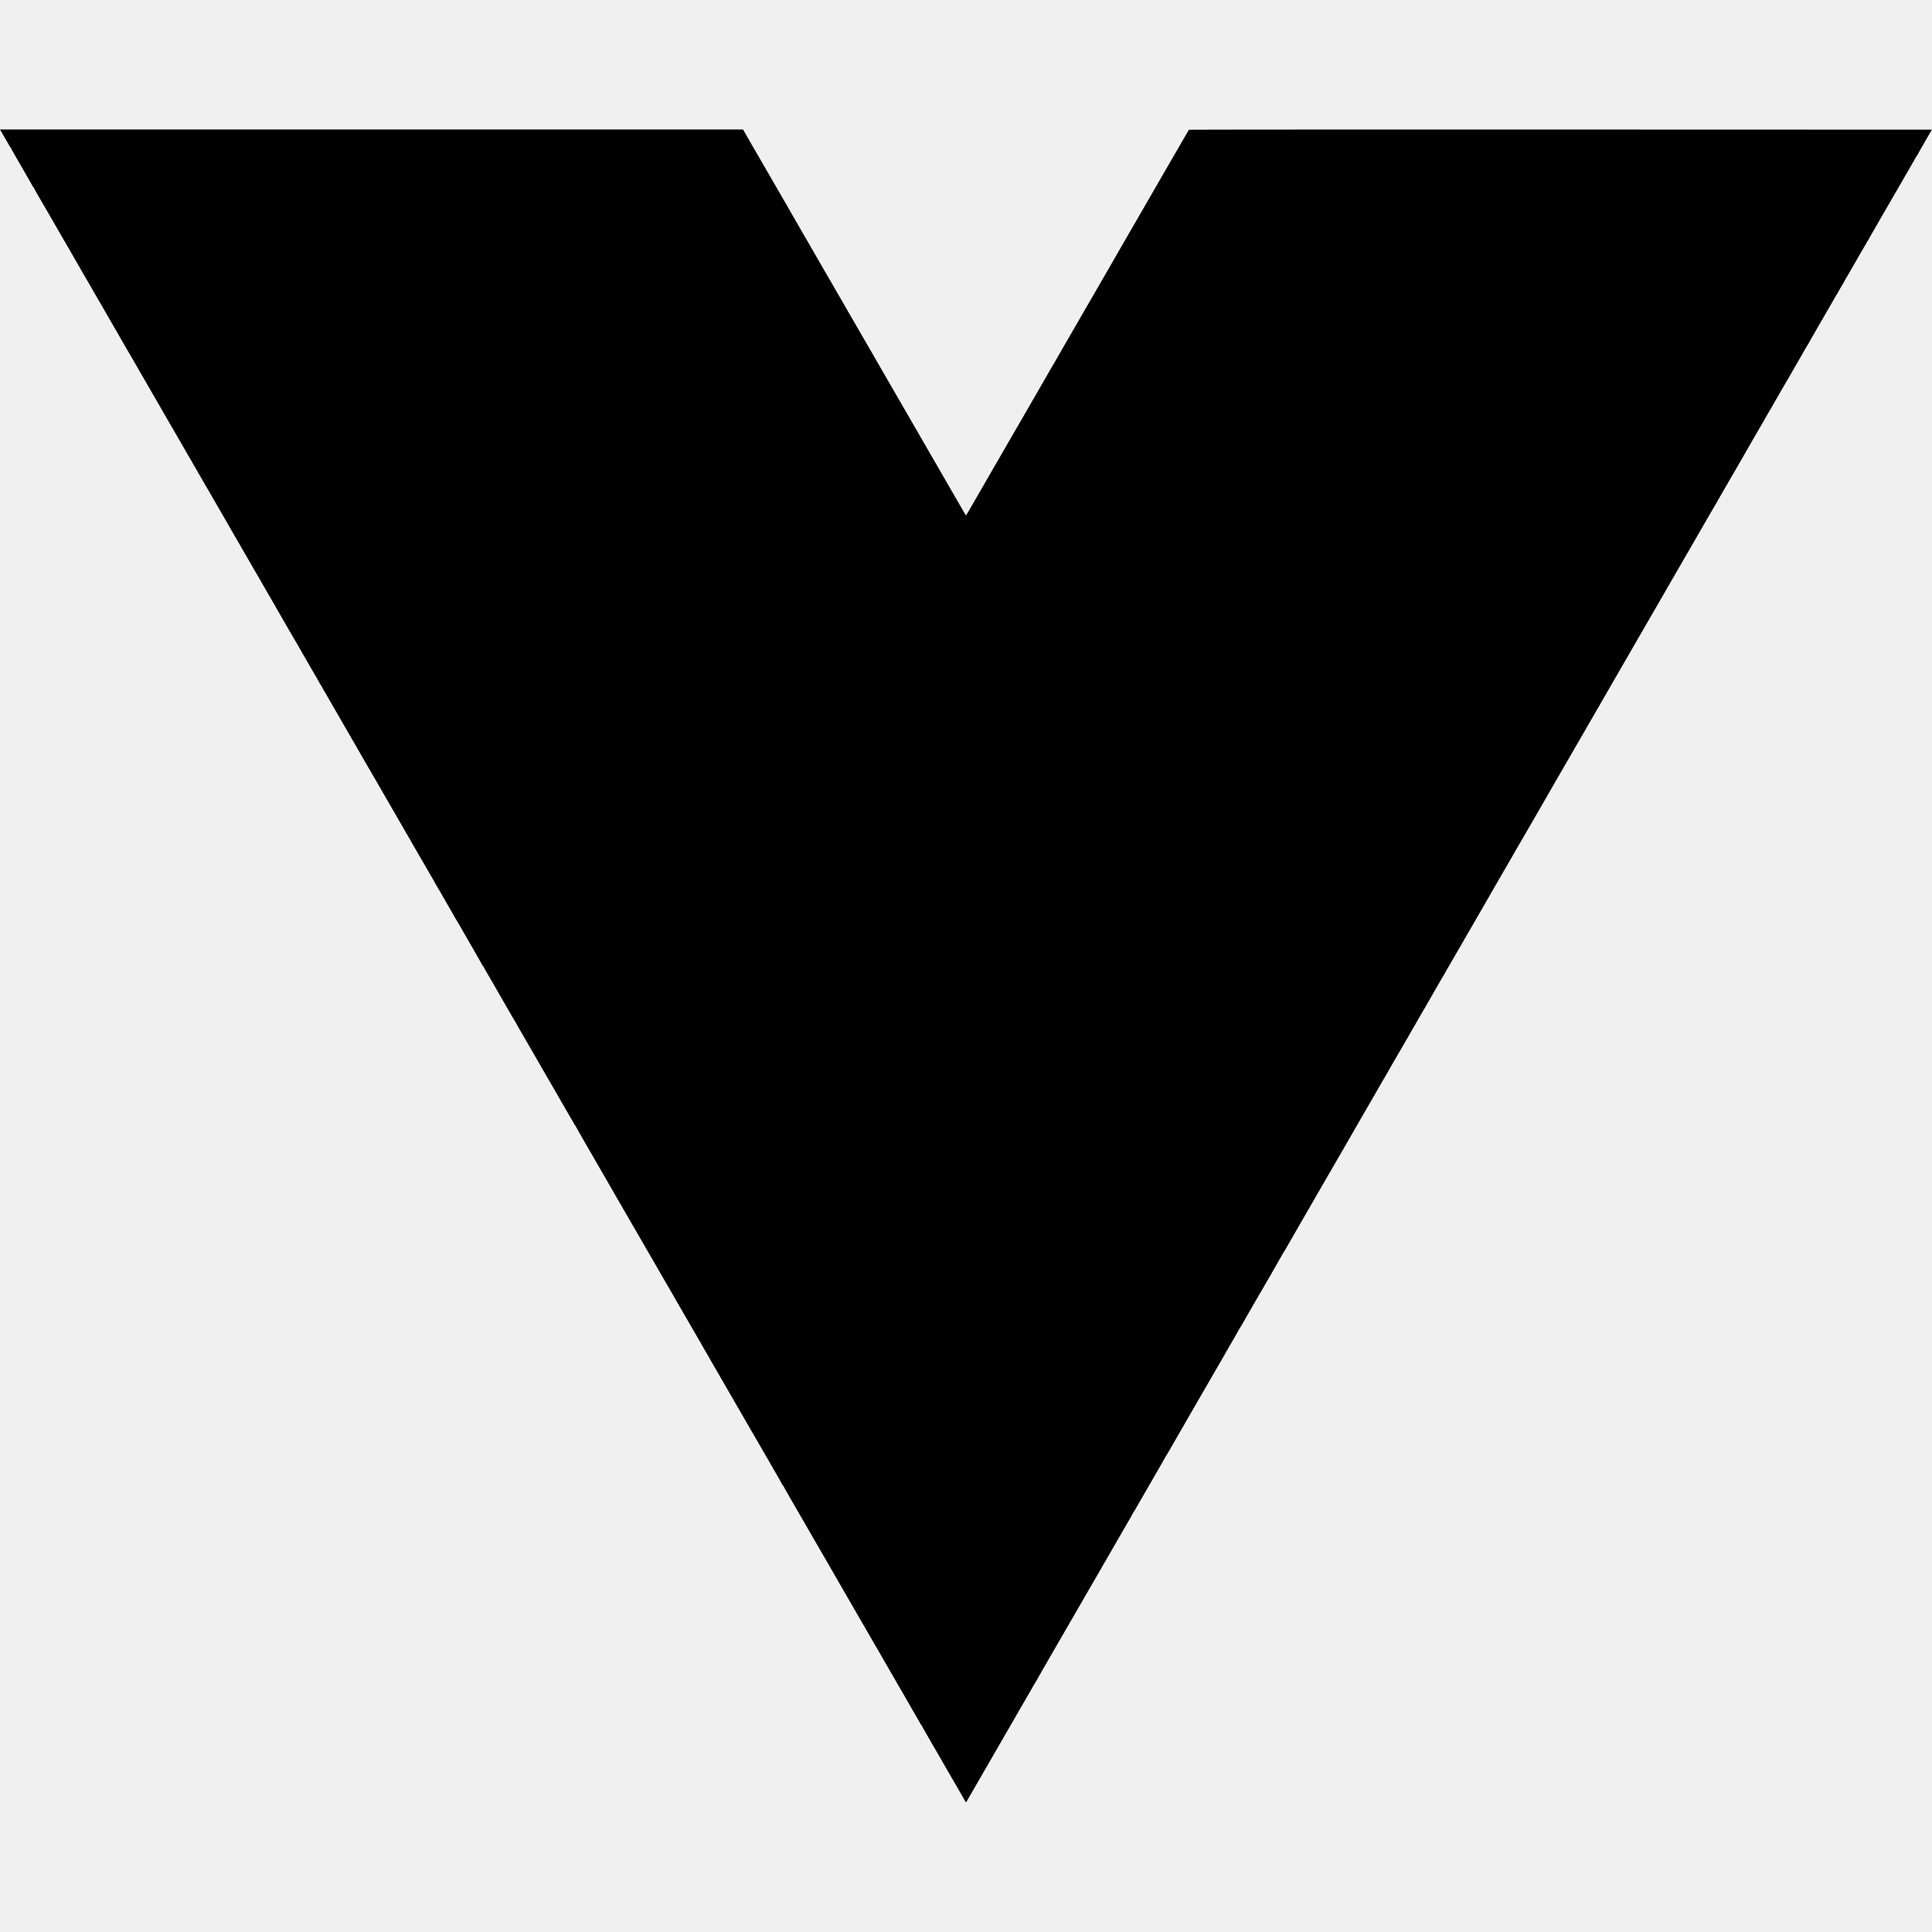
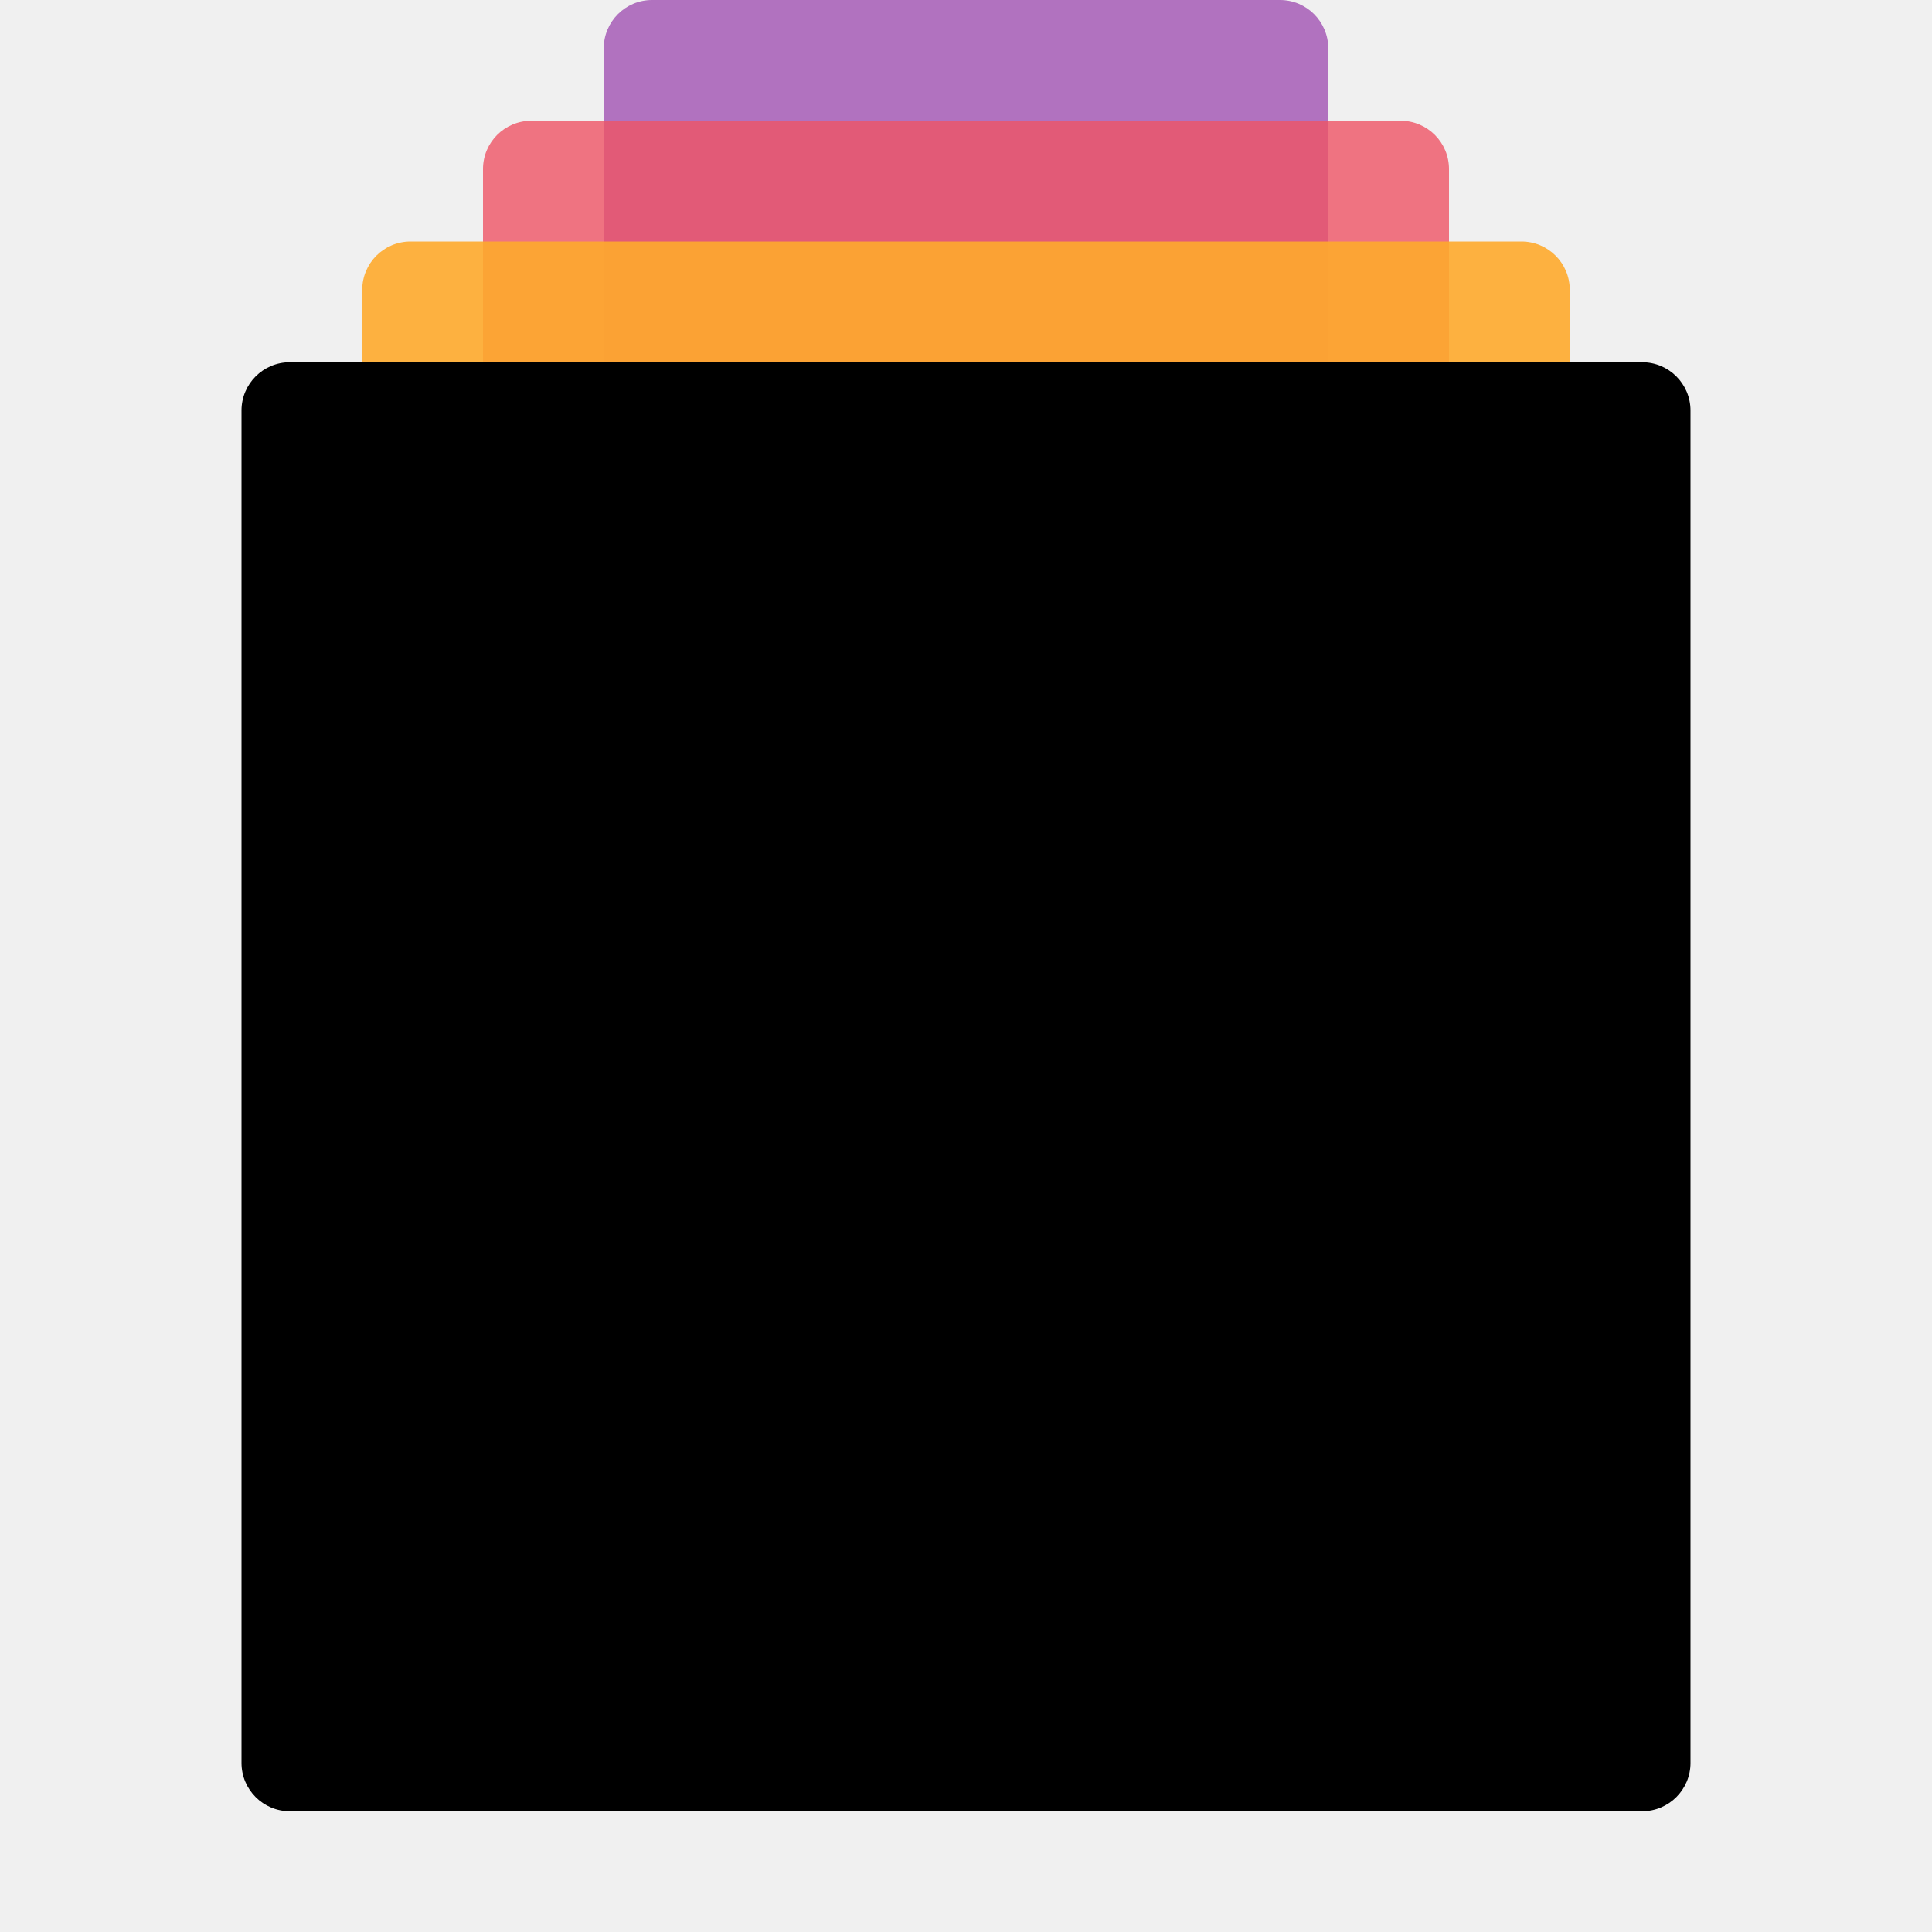
- <svg xmlns="http://www.w3.org/2000/svg" version="1.0" width="16pt" height="16pt" viewBox="0 0 16 16" preserveAspectRatio="xMidYMid meet">
-   <g transform="translate(0,16) scale(0.00032,-0.00032)" fill="#000000" stroke="none">
-     <path d="M18 46618 c45 -75 122 -207 122 -211 0 -2 25 -45 55 -95 30 -50 55 -96 55 -102 0 -5 5 -10 10 -10 6 0 10 -4 10 -9 0 -5 73 -135 161 -288 89 -153 173 -298 187 -323 14 -25 32 -57 41 -72 88 -149 187 -324 189 -335 2 -7 8 -13 13 -13 5 0 9 -4 9 -10 0 -5 46 -89 103 -187 175 -302 490 -846 507 -876 8 -16 20 -36 25 -45 28 -46 290 -498 339 -585 13 -23 74 -129 136 -236 61 -107 123 -215 137 -240 14 -25 29 -50 33 -56 5 -5 23 -37 40 -70 18 -33 38 -67 44 -75 11 -16 21 -33 63 -109 14 -25 29 -50 33 -56 4 -5 21 -35 38 -65 55 -100 261 -455 269 -465 4 -5 14 -21 20 -35 15 -29 41 -75 103 -180 24 -41 52 -88 60 -105 9 -16 57 -100 107 -185 112 -193 362 -626 380 -660 8 -14 23 -38 33 -55 11 -16 23 -37 27 -45 4 -8 26 -46 48 -85 23 -38 53 -90 67 -115 46 -81 64 -113 178 -310 62 -107 121 -210 132 -227 37 -67 56 -99 85 -148 16 -27 32 -57 36 -65 4 -8 15 -27 25 -42 9 -15 53 -89 96 -165 44 -76 177 -307 296 -513 120 -206 268 -463 330 -570 131 -227 117 -203 200 -348 36 -62 73 -125 82 -140 10 -15 21 -34 25 -42 4 -8 20 -37 36 -65 17 -27 38 -65 48 -82 49 -85 64 -111 87 -153 13 -25 28 -49 32 -55 4 -5 78 -134 165 -285 87 -151 166 -288 176 -305 10 -16 26 -43 35 -59 9 -17 125 -217 257 -445 132 -229 253 -441 270 -471 17 -30 45 -79 64 -108 18 -29 33 -54 33 -57 0 -2 20 -37 44 -77 24 -40 123 -212 221 -383 97 -170 190 -330 205 -355 16 -25 39 -65 53 -90 13 -25 81 -144 152 -265 70 -121 137 -238 150 -260 12 -22 37 -65 55 -95 18 -30 43 -73 55 -95 12 -22 48 -85 80 -140 77 -132 163 -280 190 -330 13 -22 71 -123 130 -225 59 -102 116 -199 126 -217 10 -17 29 -50 43 -72 15 -22 26 -43 26 -45 0 -2 27 -50 60 -106 33 -56 60 -103 60 -105 0 -2 55 -98 90 -155 8 -14 182 -316 239 -414 13 -22 45 -79 72 -124 27 -46 49 -86 49 -89 0 -2 14 -24 30 -48 16 -24 30 -46 30 -49 0 -5 74 -135 100 -176 5 -8 24 -42 43 -75 50 -88 58 -101 262 -455 104 -179 199 -345 213 -370 14 -25 28 -49 32 -55 4 -5 17 -26 28 -45 10 -19 62 -109 114 -200 114 -197 133 -230 170 -295 16 -27 33 -57 38 -65 17 -28 96 -165 103 -180 4 -8 16 -28 26 -45 10 -16 77 -131 148 -255 72 -124 181 -313 243 -420 62 -107 121 -209 131 -227 35 -62 323 -560 392 -678 38 -66 83 -145 100 -175 16 -30 33 -59 37 -65 4 -5 17 -27 29 -47 34 -61 56 -100 90 -156 17 -29 31 -55 31 -57 0 -2 17 -32 39 -67 21 -35 134 -229 251 -433 117 -203 235 -407 261 -451 27 -45 49 -85 49 -88 0 -4 8 -19 19 -34 15 -21 200 -341 309 -533 10 -19 33 -58 51 -87 17 -29 31 -54 31 -56 0 -2 25 -44 55 -94 30 -50 55 -95 55 -98 0 -4 6 -15 14 -23 7 -9 27 -41 43 -71 17 -30 170 -297 342 -594 171 -296 311 -542 311 -547 0 -5 5 -9 10 -9 6 0 10 -4 10 -10 0 -5 22 -47 49 -92 27 -46 58 -99 68 -118 24 -43 81 -140 93 -160 5 -8 66 -114 135 -235 69 -121 130 -227 135 -235 12 -21 259 -447 283 -490 10 -19 28 -47 38 -62 11 -14 19 -29 19 -32 0 -3 37 -69 83 -148 99 -170 305 -526 337 -583 13 -22 31 -53 41 -70 11 -16 22 -37 26 -45 7 -14 82 -146 103 -180 14 -24 181 -311 205 -355 13 -22 46 -80 75 -130 29 -49 64 -110 78 -135 14 -25 51 -88 82 -140 31 -52 59 -102 63 -110 4 -8 18 -33 31 -55 205 -353 284 -489 309 -535 17 -30 45 -78 62 -106 18 -28 36 -60 39 -72 4 -12 12 -22 17 -22 5 0 9 -4 9 -10 0 -5 109 -197 241 -427 133 -230 250 -431 259 -448 51 -90 222 -385 280 -485 37 -63 78 -135 92 -160 14 -25 67 -117 118 -205 51 -88 101 -175 111 -193 34 -58 55 -95 149 -257 51 -88 101 -173 110 -190 9 -16 76 -131 147 -255 72 -124 140 -241 151 -260 61 -108 281 -489 355 -615 38 -66 77 -133 87 -150 35 -63 91 -161 100 -175 14 -23 99 -169 128 -220 54 -97 135 -235 142 -245 4 -5 20 -32 35 -60 26 -48 238 -416 276 -480 10 -16 26 -46 37 -65 30 -53 382 -661 403 -695 10 -16 22 -37 26 -45 4 -8 26 -48 50 -88 24 -41 43 -75 43 -77 0 -2 22 -40 50 -85 27 -45 50 -84 50 -86 0 -3 38 -69 83 -147 84 -142 302 -520 340 -587 10 -19 34 -60 52 -90 18 -30 44 -75 57 -100 14 -25 45 -79 70 -120 25 -41 56 -96 70 -121 14 -25 77 -133 138 -240 62 -107 122 -210 132 -229 25 -43 310 -535 337 -581 11 -19 26 -45 34 -59 17 -32 238 -414 266 -460 11 -19 24 -41 28 -49 3 -7 75 -133 160 -278 84 -146 153 -269 153 -274 0 -5 5 -9 10 -9 6 0 10 -4 10 -10 0 -5 82 -150 181 -322 182 -314 201 -346 240 -415 12 -21 80 -139 152 -263 71 -124 141 -245 155 -270 14 -25 28 -49 32 -55 6 -8 145 -248 220 -380 37 -66 209 -362 229 -395 11 -19 24 -42 28 -49 4 -8 67 -118 140 -243 73 -125 133 -230 133 -233 0 -2 15 -28 33 -57 19 -29 47 -78 64 -108 17 -30 53 -93 79 -139 53 -90 82 -141 157 -272 82 -142 115 -199 381 -659 142 -245 268 -463 281 -485 12 -22 71 -125 132 -230 60 -104 172 -298 248 -430 76 -132 146 -253 156 -270 11 -16 22 -36 26 -44 3 -8 30 -54 60 -103 29 -49 53 -91 53 -93 0 -3 18 -34 40 -70 22 -36 40 -67 40 -69 0 -2 37 -66 81 -142 45 -77 98 -168 119 -204 20 -36 47 -81 58 -100 12 -19 27 -47 33 -62 6 -16 15 -28 20 -28 5 0 9 -4 9 -9 0 -6 63 -118 140 -251 77 -133 140 -243 140 -245 0 -2 18 -33 41 -70 22 -37 49 -83 60 -101 10 -19 29 -51 40 -71 25 -45 109 -189 126 -218 7 -11 17 -29 22 -40 6 -11 22 -38 35 -60 14 -22 37 -62 52 -90 14 -27 35 -62 45 -77 11 -14 19 -29 19 -32 0 -3 18 -35 40 -71 22 -36 40 -67 40 -69 0 -2 19 -35 42 -72 23 -38 55 -94 72 -124 26 -47 139 -244 171 -298 6 -9 21 -36 34 -60 28 -48 37 -51 51 -19 6 12 19 36 29 52 10 17 27 46 38 65 11 19 104 181 208 360 103 179 199 345 213 370 14 25 42 74 64 109 21 34 38 65 38 67 0 2 18 33 40 69 22 36 40 67 40 69 0 3 177 310 199 346 16 26 136 234 140 244 2 5 25 44 52 88 27 44 49 81 49 84 0 2 18 34 40 70 22 36 40 67 40 69 0 2 20 36 43 77 35 58 169 289 297 513 9 17 50 86 90 155 40 69 86 150 103 180 16 30 35 62 41 70 6 8 16 24 22 35 35 64 72 129 167 293 59 100 116 199 127 220 11 20 30 53 41 72 43 72 1070 1850 1121 1940 14 25 65 113 113 195 48 83 96 166 107 185 10 19 28 50 38 68 11 18 73 124 137 235 64 111 175 303 246 427 71 124 173 299 225 390 52 91 116 202 143 248 27 45 49 85 49 89 0 4 6 14 14 22 7 9 28 43 46 76 26 47 251 436 378 655 11 19 29 51 40 70 11 19 101 176 201 348 99 172 181 317 181 323 0 5 5 9 10 9 6 0 10 5 10 11 0 6 8 23 18 37 11 15 32 52 49 82 16 30 130 228 253 440 122 212 234 405 248 430 13 25 39 70 57 100 39 65 69 117 130 225 25 44 50 87 55 95 12 19 78 134 220 380 61 107 129 224 150 260 161 277 222 382 246 425 15 28 47 83 71 123 24 41 43 78 43 83 0 5 4 9 8 9 4 0 13 12 19 28 7 15 23 45 36 67 66 110 277 478 277 483 0 3 6 13 14 21 7 9 27 41 43 71 17 30 45 80 63 110 34 57 375 649 394 685 6 11 16 27 22 35 6 8 26 42 44 75 18 33 41 74 51 90 10 17 24 41 32 55 54 97 72 128 88 152 11 14 19 28 19 30 0 3 79 141 175 308 96 167 175 305 175 308 0 3 6 13 14 21 7 9 26 39 41 66 33 60 276 483 338 587 24 40 46 80 50 88 4 8 13 24 20 35 14 23 95 163 125 215 11 19 52 91 92 160 40 69 80 139 90 155 9 17 103 179 207 360 105 182 200 346 211 365 103 181 463 802 489 845 7 11 15 27 19 35 4 8 29 51 55 95 64 110 828 1433 848 1470 9 17 24 41 33 55 9 14 29 48 45 77 15 28 52 93 82 145 30 51 62 107 71 123 17 30 231 398 400 690 51 88 103 179 115 202 12 23 26 48 32 55 6 7 24 38 40 68 17 30 61 107 98 170 37 63 84 144 103 180 19 36 41 72 48 81 8 8 14 18 14 21 0 4 27 51 59 106 32 55 72 124 89 154 16 29 71 125 122 213 51 88 104 180 118 205 13 25 28 50 32 55 4 6 17 26 28 45 11 19 45 80 77 135 31 55 66 116 77 135 11 19 88 152 171 295 401 694 620 1072 650 1125 11 19 87 152 170 295 83 143 158 273 166 288 9 16 21 36 26 45 6 9 31 52 55 96 25 43 54 94 66 115 11 20 95 164 186 321 91 157 173 299 182 315 9 17 26 46 37 65 12 19 66 114 121 210 56 96 108 186 117 200 8 14 24 40 34 59 24 45 383 664 412 713 5 9 17 29 26 45 15 28 120 210 241 419 36 61 68 117 72 125 4 8 12 23 19 34 35 57 245 420 262 453 11 20 35 61 53 90 17 29 32 54 32 56 0 3 28 51 62 108 33 57 70 119 80 138 10 19 23 42 28 50 5 8 32 53 59 100 27 47 149 258 271 470 122 212 234 405 248 430 30 53 62 108 80 135 6 11 15 27 19 35 4 8 85 150 181 315 96 165 187 323 202 350 31 56 116 202 130 225 5 8 25 42 43 75 19 33 92 159 162 280 149 257 157 271 202 350 19 33 38 67 43 75 9 14 228 392 275 475 12 22 55 96 95 165 40 69 80 139 90 155 24 42 202 350 221 383 9 15 27 47 41 72 14 25 75 131 136 236 61 106 121 210 134 232 99 172 271 470 279 482 5 8 23 40 40 70 18 30 81 141 142 245 60 105 121 210 135 235 14 25 71 124 127 220 56 96 143 247 194 335 51 88 96 167 102 175 14 24 180 311 204 355 23 43 340 590 356 615 5 8 50 87 101 175 171 301 517 898 582 1008 25 43 46 81 46 83 0 2 12 23 27 47 14 23 40 67 56 97 16 30 35 62 42 70 7 8 15 22 18 30 4 8 20 38 37 65 16 28 33 57 37 65 6 12 111 196 143 250 5 8 55 95 112 193 57 98 113 195 126 215 12 20 27 46 32 57 6 11 14 27 20 35 5 8 76 130 156 270 80 140 165 287 187 325 23 39 52 90 66 115 13 25 30 52 37 61 8 8 14 18 14 21 0 4 41 77 92 165 50 87 175 302 276 478 101 176 208 360 236 408 28 49 67 117 86 152 19 35 41 70 48 77 6 6 12 15 12 19 0 7 124 224 167 291 12 21 23 40 23 42 0 2 21 40 46 83 26 43 55 92 64 109 54 95 327 568 354 614 19 30 45 75 59 100 71 128 82 145 89 148 4 2 8 8 8 13 0 5 42 82 94 172 311 538 496 858 518 897 14 25 40 70 58 100 18 30 42 71 53 90 10 19 79 139 152 265 73 127 142 246 153 265 10 19 43 76 72 125 29 50 63 108 75 130 65 116 80 140 87 143 4 2 8 8 8 12 0 8 114 212 140 250 6 8 14 24 20 35 5 11 54 97 108 190 l100 170 -9611 3 c-5286 1 -9614 -1 -9618 -5 -5 -6 -419 -719 -619 -1068 -89 -155 -267 -463 -323 -560 -38 -66 -81 -140 -95 -165 -31 -56 -263 -457 -526 -910 -110 -190 -224 -388 -254 -440 -29 -52 -61 -109 -71 -125 -23 -39 -243 -420 -268 -465 -11 -19 -204 -352 -428 -740 -224 -388 -477 -826 -563 -975 -85 -148 -185 -322 -222 -385 -37 -63 -120 -207 -185 -320 -65 -113 -177 -306 -248 -430 -72 -124 -172 -297 -222 -385 -51 -88 -142 -245 -202 -350 -131 -226 -247 -427 -408 -705 -65 -113 -249 -432 -410 -710 -160 -278 -388 -673 -506 -877 -118 -205 -216 -373 -219 -373 -3 0 -52 82 -109 183 -58 100 -144 250 -192 332 -95 164 -402 696 -647 1120 -85 149 -228 396 -317 550 -212 365 -982 1700 -1008 1745 -10 19 -43 76 -72 125 -29 50 -64 110 -77 135 -14 25 -63 110 -110 190 -47 80 -96 165 -110 190 -14 25 -99 171 -188 325 -89 154 -174 300 -188 325 -13 25 -64 113 -112 195 -48 83 -140 242 -205 355 -65 113 -183 317 -263 454 -79 137 -152 264 -163 282 -50 89 -335 583 -354 614 -12 19 -34 58 -50 85 -15 28 -129 226 -253 440 -124 215 -235 408 -247 430 -12 22 -69 121 -127 220 -58 99 -226 389 -373 645 -148 256 -324 561 -392 678 -67 117 -134 232 -147 255 -13 23 -33 59 -46 80 l-22 37 -9615 0 -9615 0 20 -32z" />
-   </g>
+ <svg xmlns="http://www.w3.org/2000/svg" width="160" height="160" viewBox="0 0 160 160" fill="none">
+   <style>
+   @media (prefers-color-scheme: dark) {
+     #cover { 
+       fill: #ffffff;
+     }
+   }
+ </style>
+   <rect x="50" width="60" height="60" rx="4" fill="#963CAA" fill-opacity="0.7" />
+   <rect x="40" y="10" width="80" height="80" rx="4" fill="#EF5466" fill-opacity="0.8" />
+   <rect x="30" y="20" width="100" height="100" rx="4" fill="#FEAA2D" fill-opacity="0.9" />
+   <rect x="20" y="30" width="120" height="120" rx="4" fill="black" id="cover" />
</svg>
